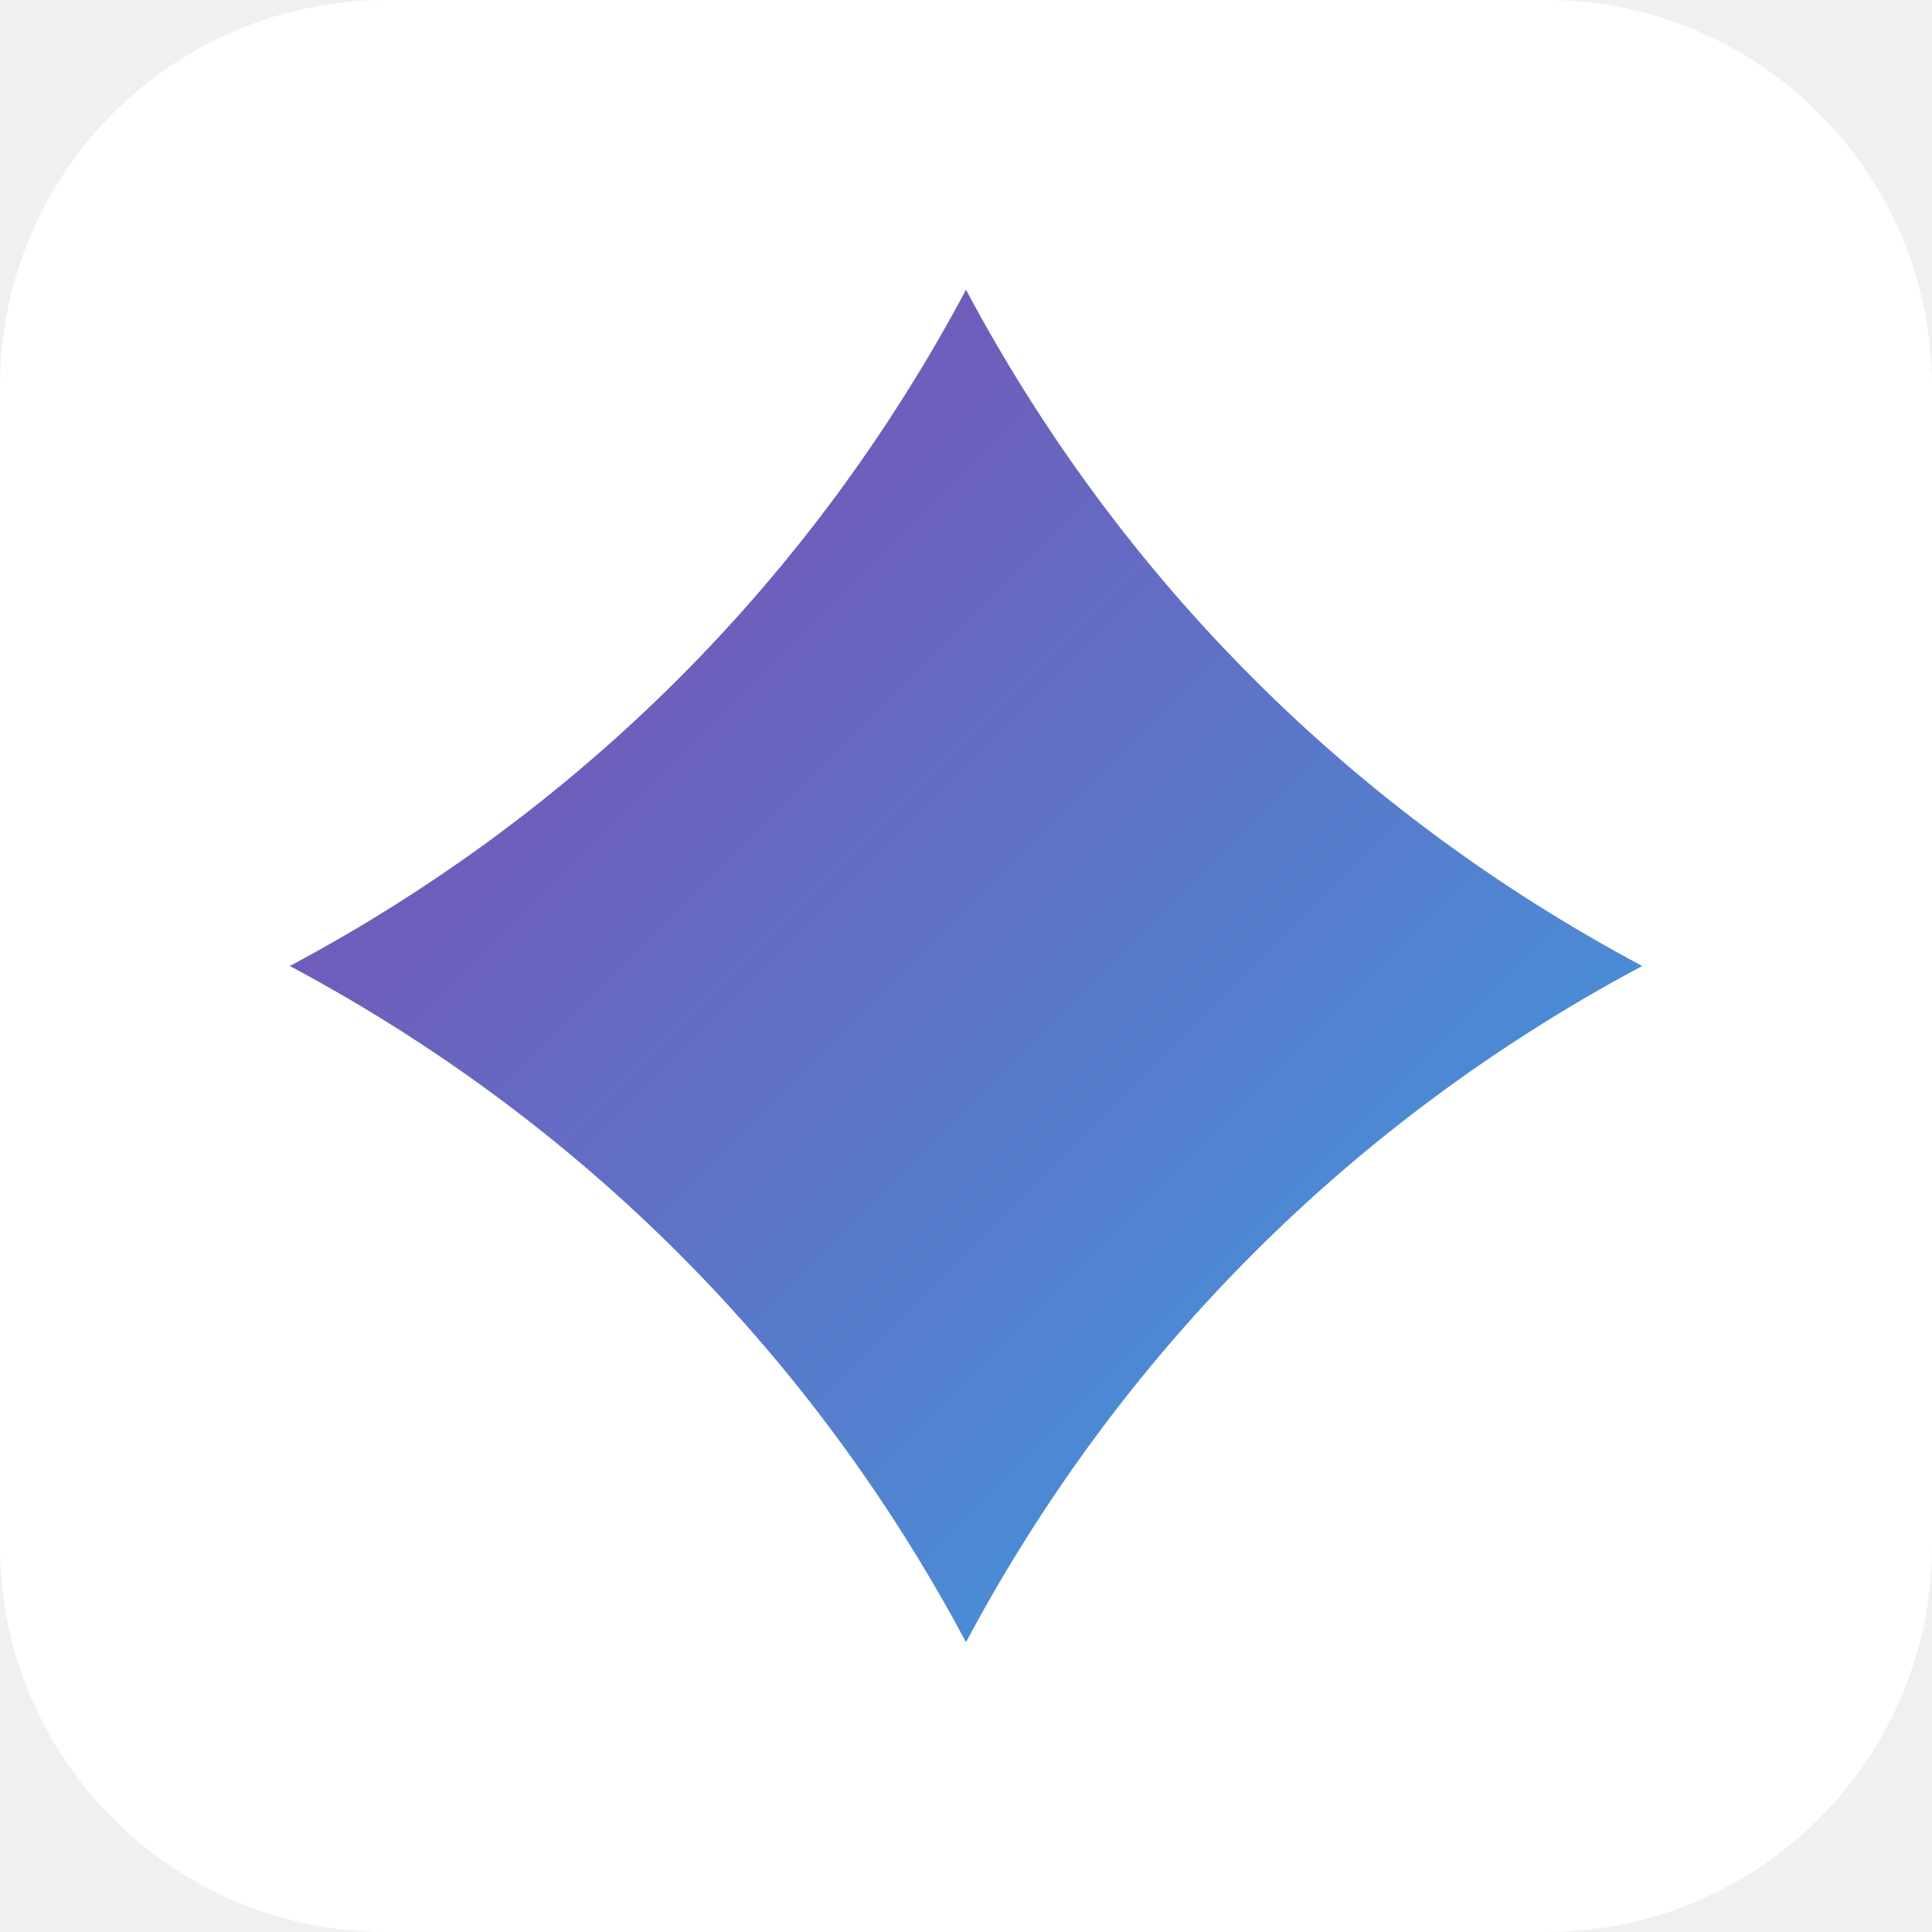
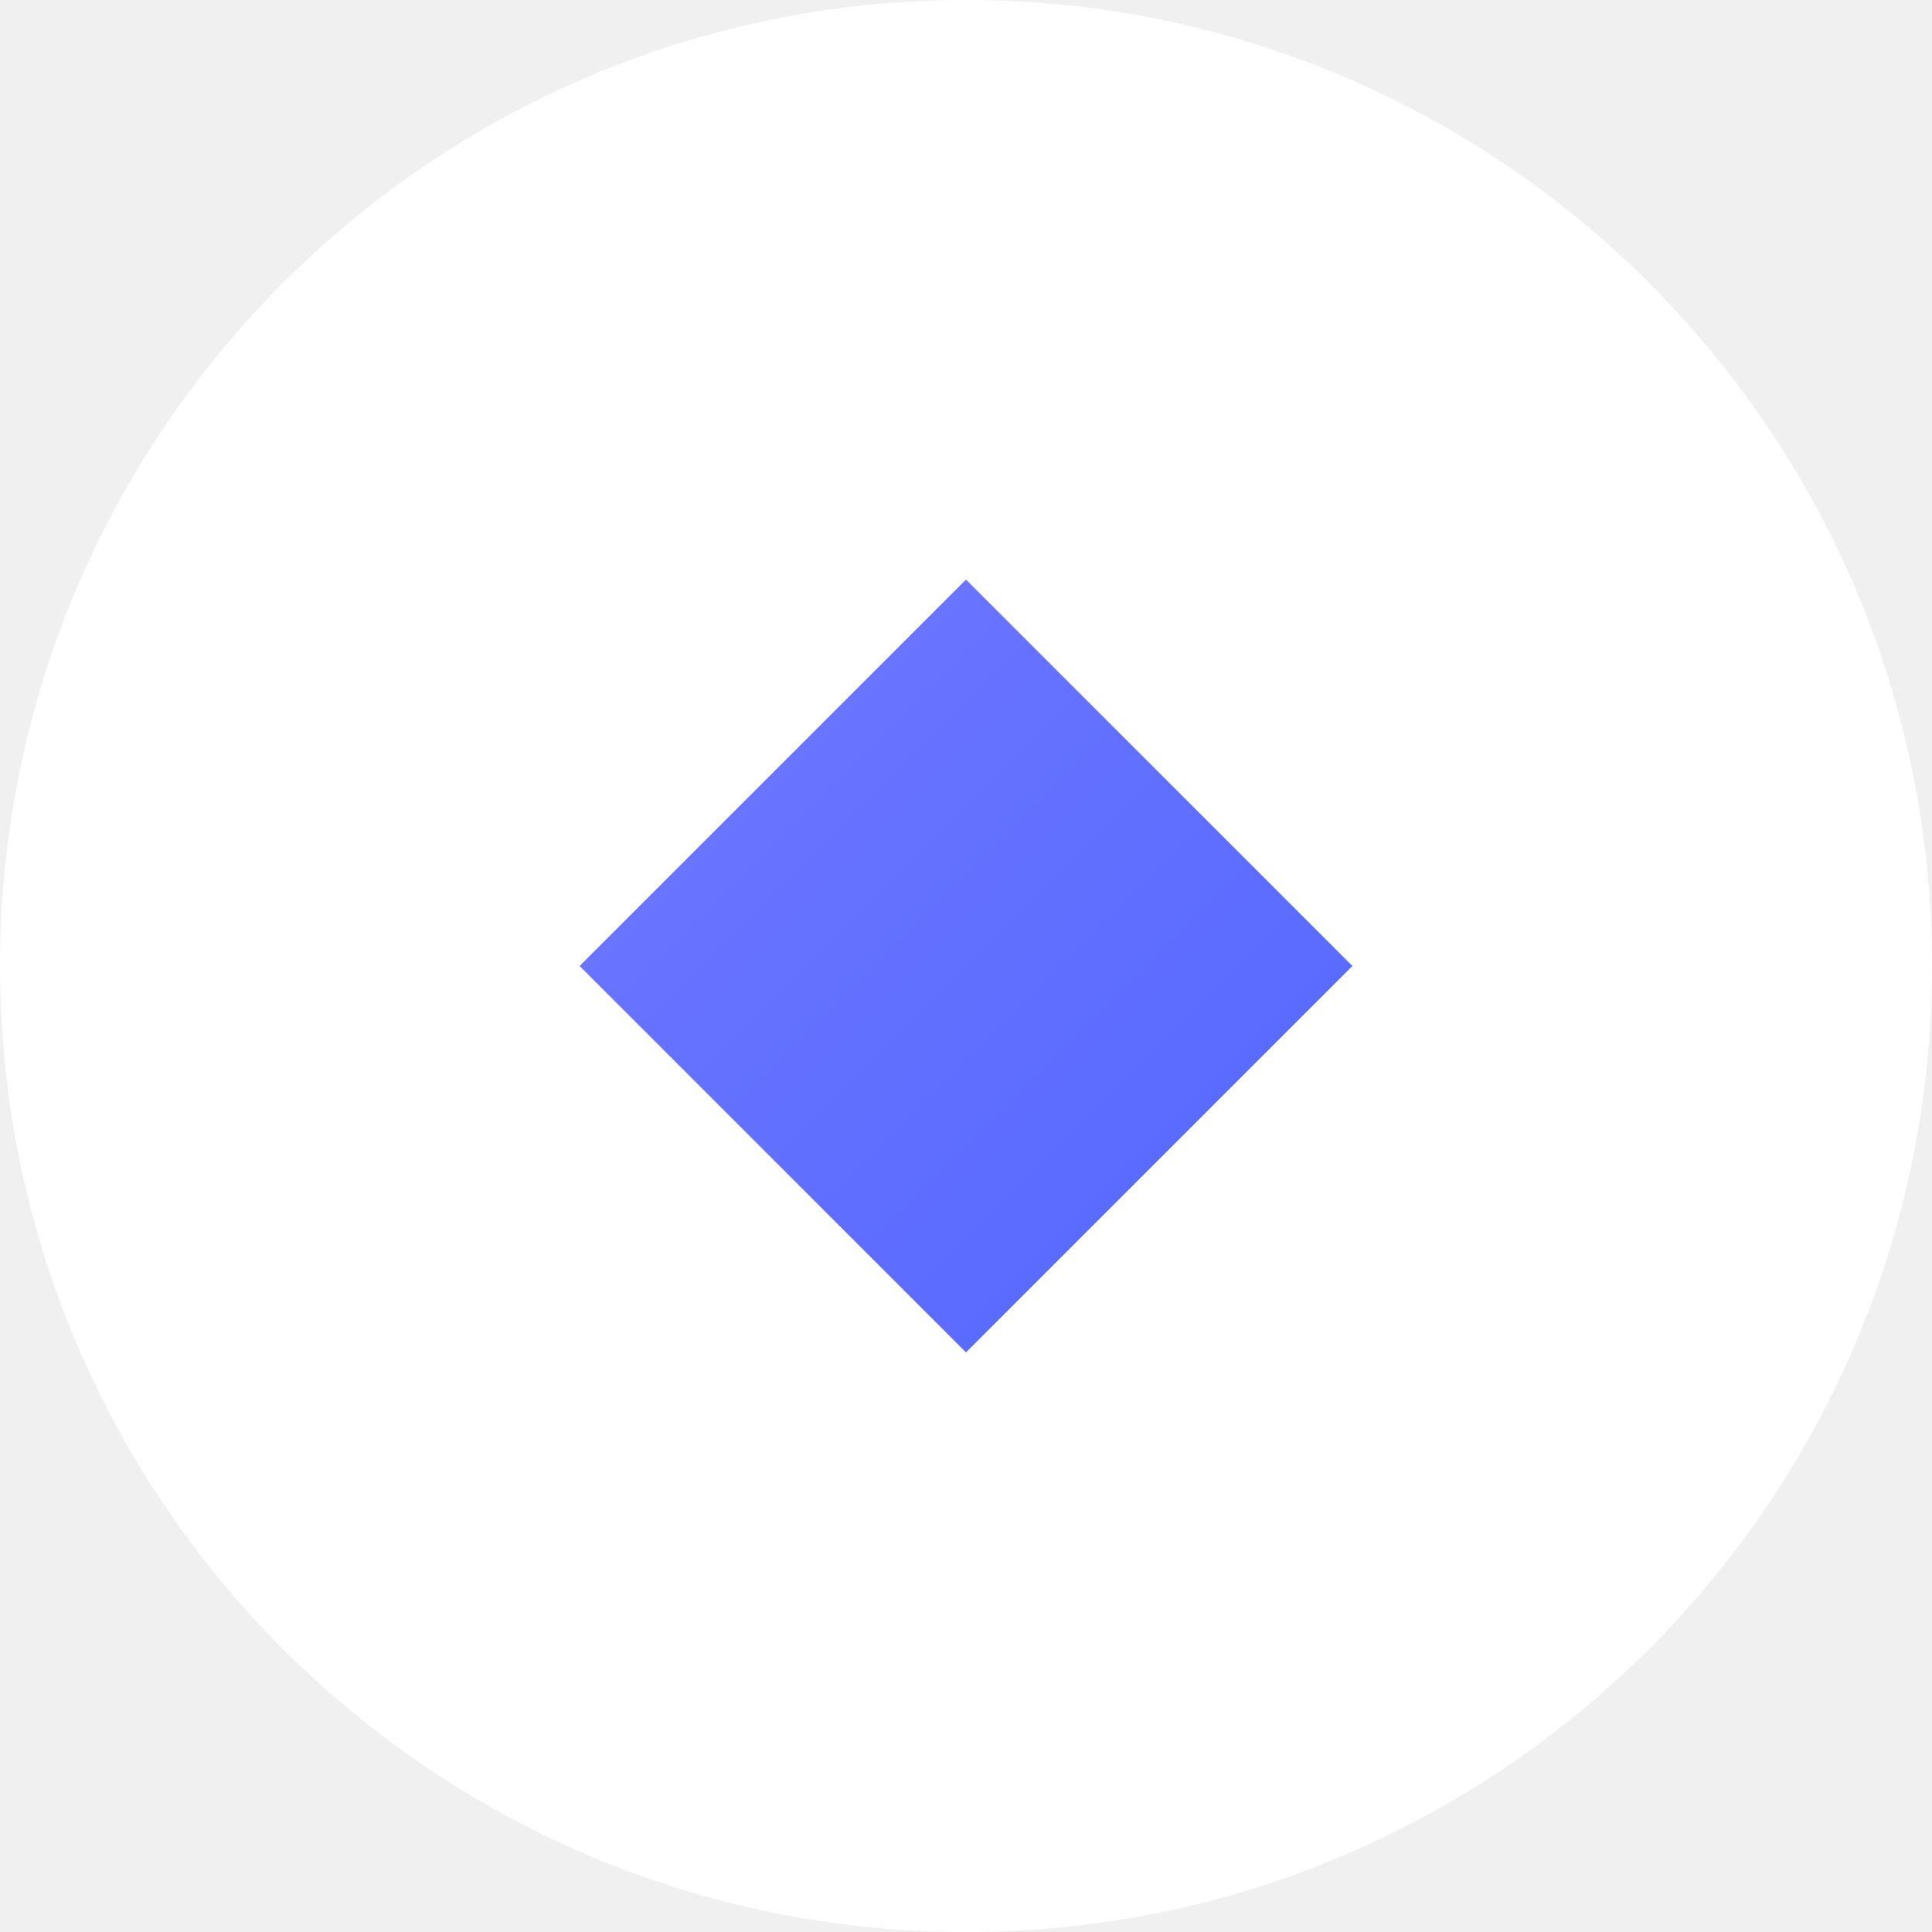
<svg xmlns="http://www.w3.org/2000/svg" viewBox="0 0 100 100" width="100" height="100">
  <defs>
    <linearGradient id="blueGradient" x1="0%" y1="0%" x2="100%" y2="100%">
-       <stop offset="0%" stop-color="#8344ad" />
-       <stop offset="100%" stop-color="#38a3e2" />
+       <stop offset="0%" stop-color="#7078ff" />
+       <stop offset="100%" stop-color="#5367ff" />
    </linearGradient>
  </defs>
-   <rect width="100" height="100" fill="white" rx="20" ry="20" />
-   <path d="M50 15 C58 30 70 42 85 50 C70 58 58 70 50 85 C42 70 30 58 15 50 C30 42 42 30 50 15" fill="url(#blueGradient)" />
+   <circle cx="50" cy="50" r="50" fill="white" />
+   <polygon points="50,30 70,50 50,70 30,50" fill="url(#blueGradient)" />
</svg>
